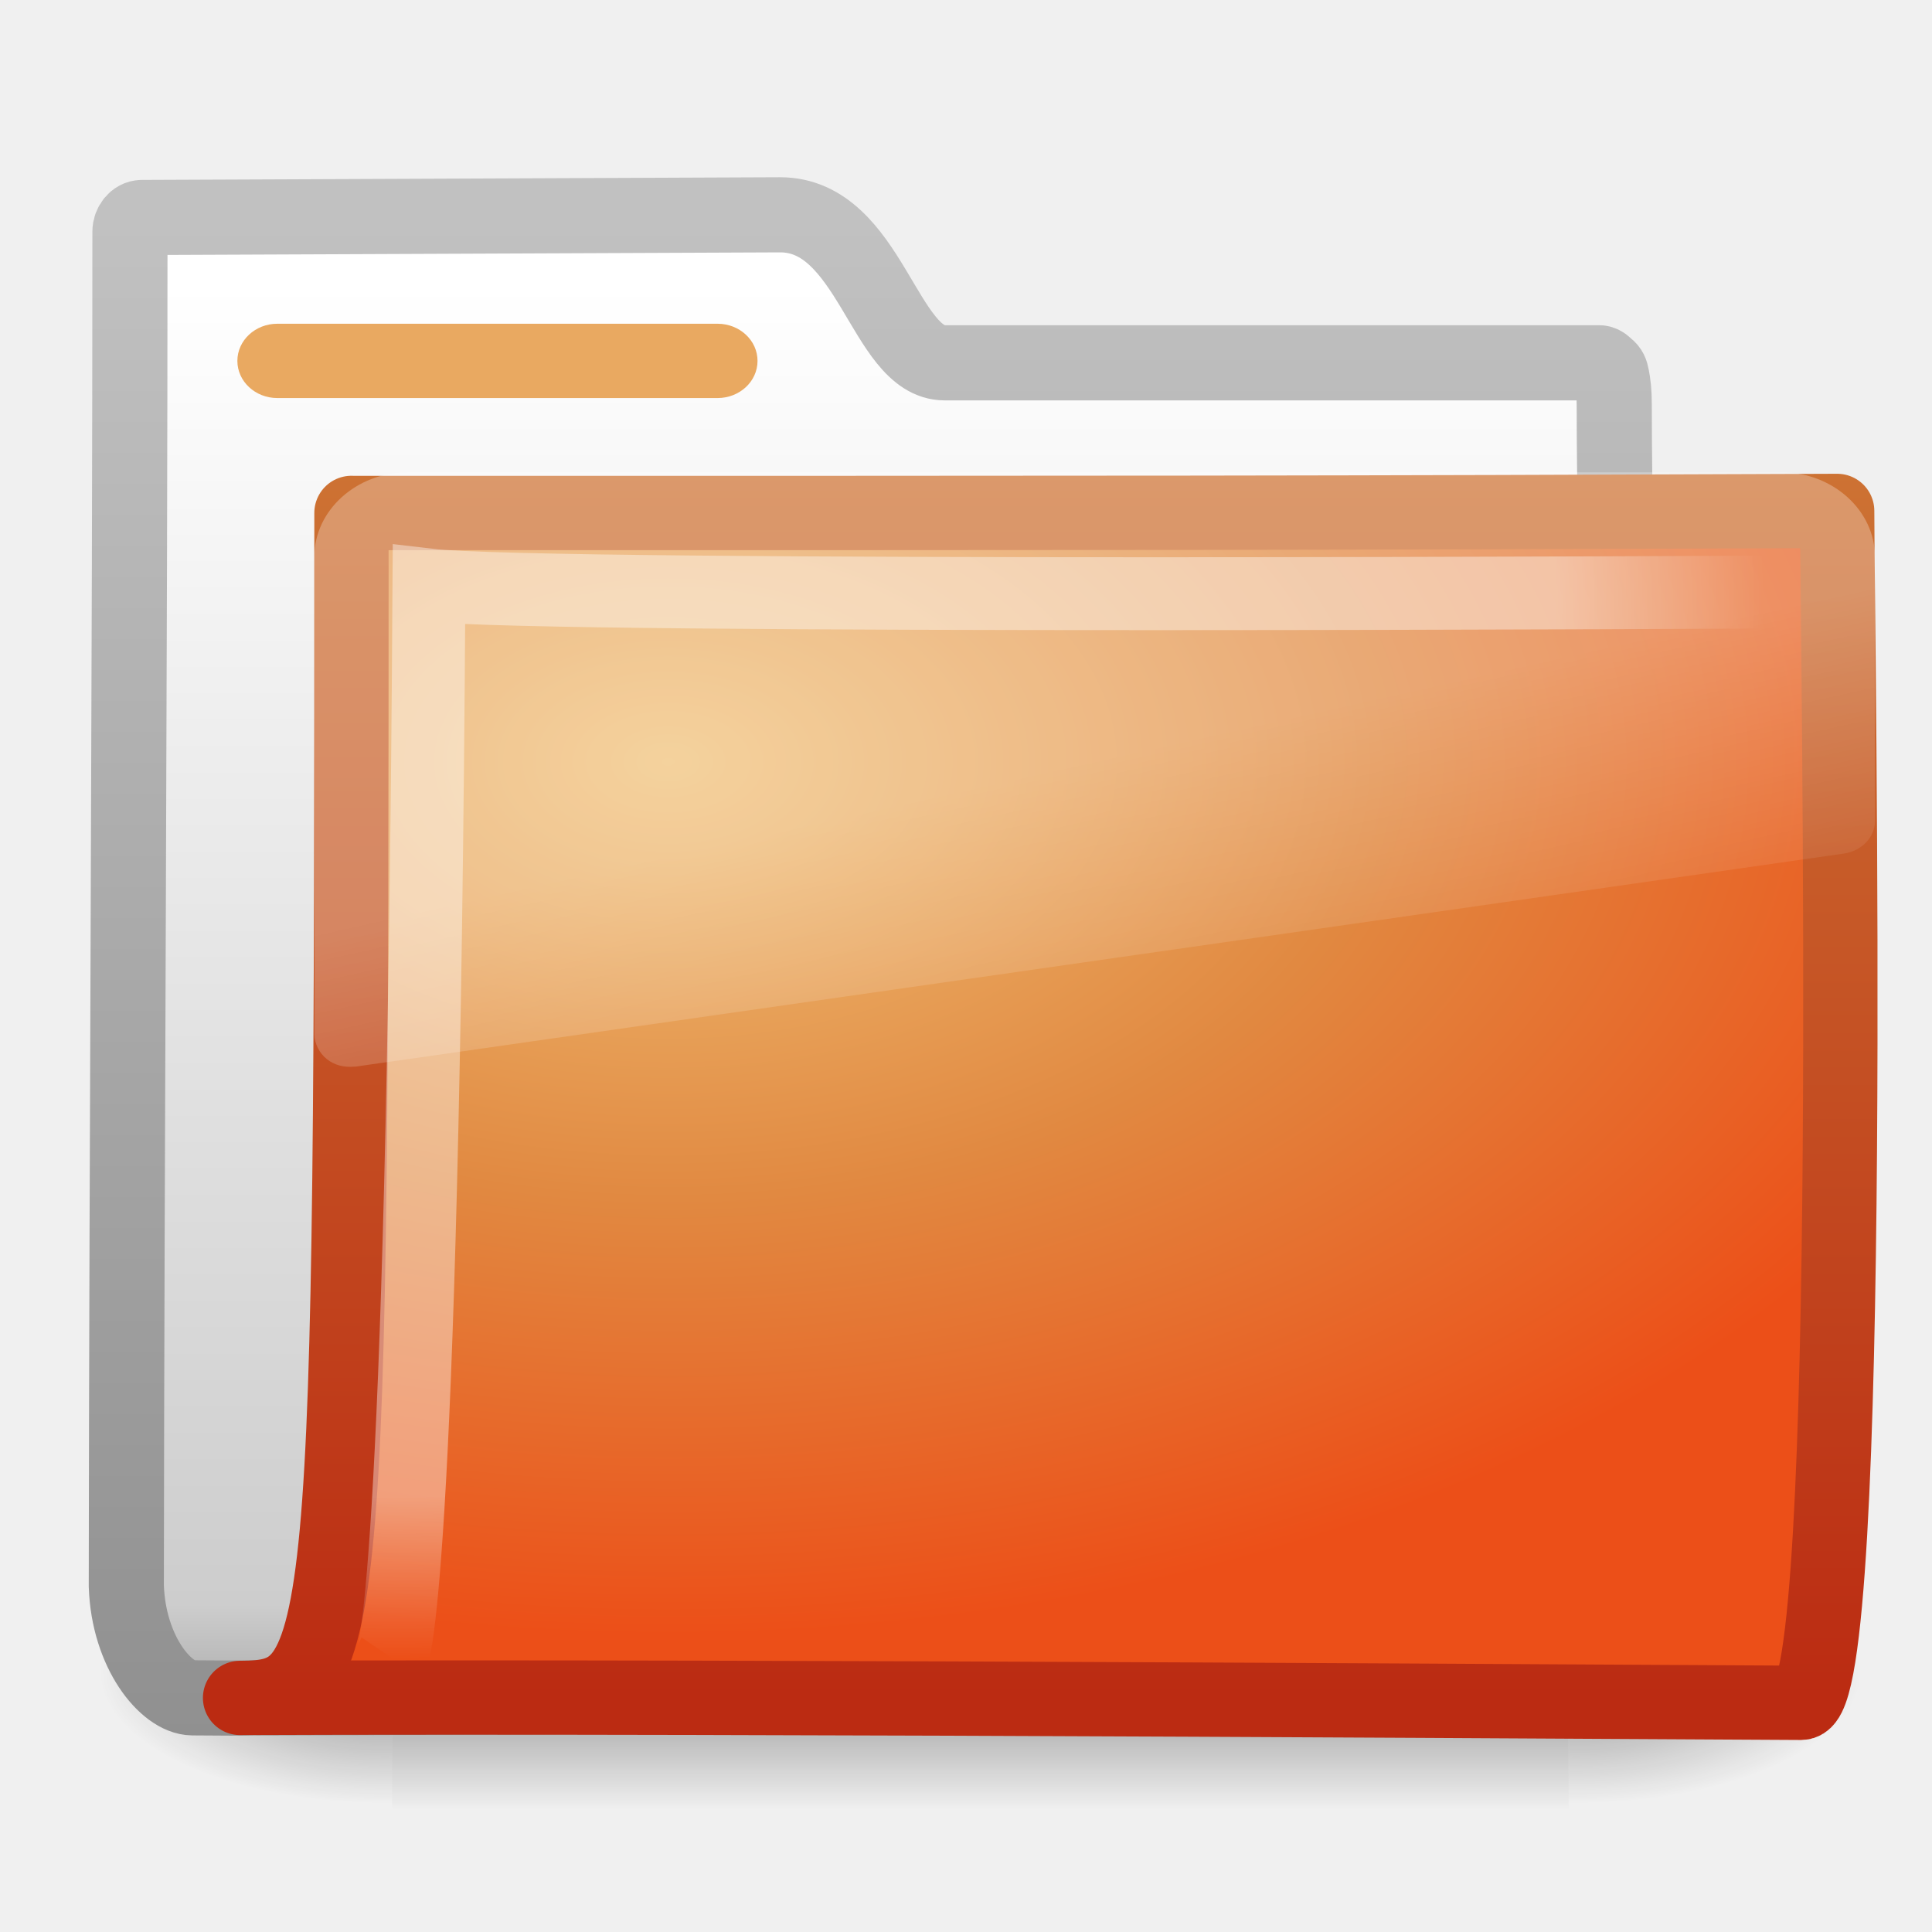
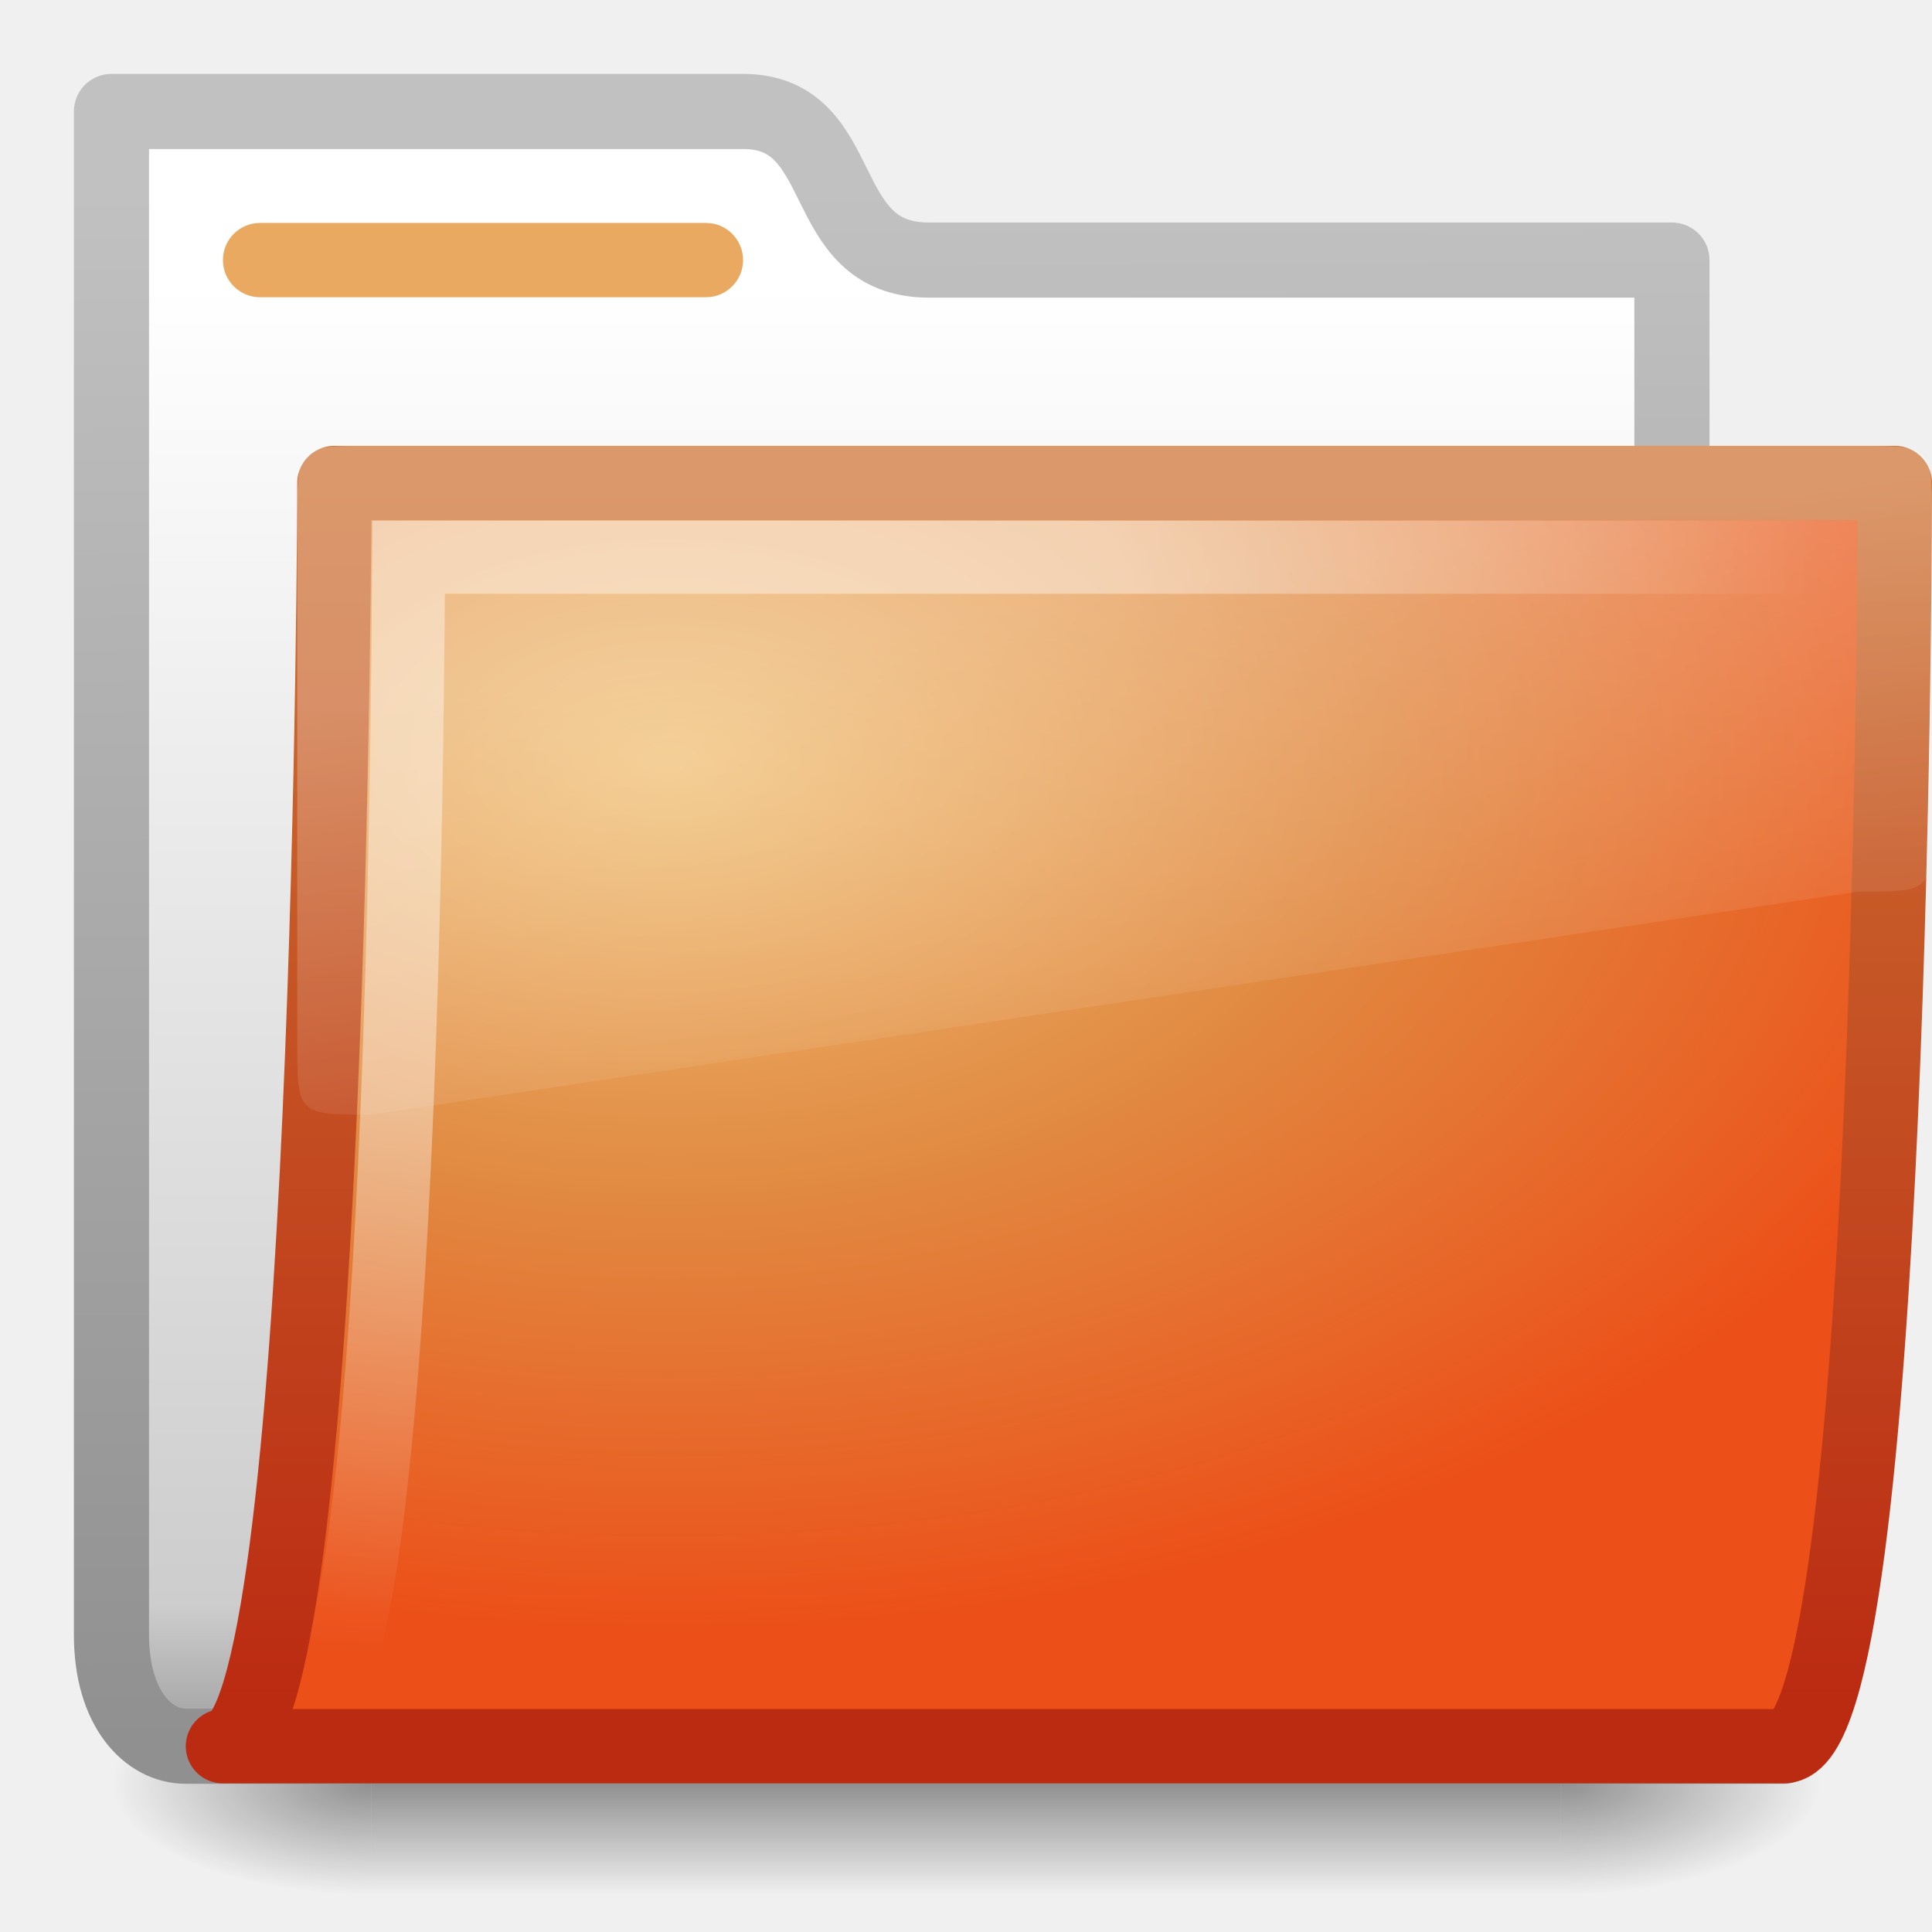
<svg xmlns="http://www.w3.org/2000/svg" xmlns:xlink="http://www.w3.org/1999/xlink" version="1.1" id="Layer_1" width="26" height="26" viewBox="0 0 26 26" style="overflow:visible" xml:space="preserve">
  <defs id="defs128">
+     <linearGradient id="linearGradient3939" y2="609.51" gradientUnits="userSpaceOnUse" x2="302.86" gradientTransform="matrix(2.7744,0,0,1.9697,-1892.2,-872.89)" y1="366.65" x1="302.86">
+       <stop id="stop3941" style="stop-opacity:0" offset="0" />
+       <stop id="stop3943" offset="0.5" />
+       <stop id="stop3945" style="stop-opacity:0" offset="1" />
+     </linearGradient>
+     <radialGradient id="radialGradient3929" gradientUnits="userSpaceOnUse" cy="5.593" cx="4.02" gradientTransform="matrix(-0.016802,1.3943,-1.7966,-0.021651,14.152,2.1566)" r="10.273">
+       <stop id="stop3931" style="stop-color:#fff" offset="0" />
+       <stop id="stop3933" style="stop-color:#fff" offset="0.489" />
+       <stop id="stop3935" style="stop-color:#fff;stop-opacity:0" offset="1" />
+     </radialGradient>
+     <linearGradient x1="24.139" y1="7.077" gradientTransform="matrix(.2818 0 0 .2801 12.197 11.015)" x2="24.139" gradientUnits="userSpaceOnUse" y2="47.273" id="linearGradient2992">
+       <stop offset="0" style="stop-color:#fff" id="stop4224" />
+       <stop offset="1" style="stop-color:#fff;stop-opacity:0" id="stop4226" />
+     </linearGradient>
+     <linearGradient x1="24.104" y1="15.169" gradientTransform="matrix(.46913 0 0 .4663 7.7005 6.8085)" x2="24.104" gradientUnits="userSpaceOnUse" y2="32.485" id="linearGradient2995">
+       <stop offset="0" style="stop-color:#d7e866" id="stop2266" />
+       <stop offset="1" style="stop-color:#8cab2a" id="stop2268" />
+     </linearGradient>
    <linearGradient x1="302.86" y1="366.65" gradientTransform="matrix(2.7744,0,0,1.9697,-1892.2,-872.89)" x2="302.86" gradientUnits="userSpaceOnUse" y2="609.51" id="linearGradient2528">
      <stop offset="0" style="stop-opacity:0" id="stop5050" />
      <stop offset=".5" id="stop5056" />
      <stop offset="1" style="stop-opacity:0" id="stop5052" />
    </linearGradient>
    <radialGradient r="117.14" gradientTransform="matrix(2.7744,0,0,1.9697,-1891.6,-872.89)" cx="605.71" cy="486.65" gradientUnits="userSpaceOnUse" xlink:href="#linearGradient5060" id="radialGradient2530" />
    <linearGradient id="linearGradient5060">
      <stop offset="0" id="stop5062" />
      <stop offset="1" style="stop-opacity:0" id="stop5064" />
    </linearGradient>
    <radialGradient r="117.14" gradientTransform="matrix(-2.7744,0,0,1.9697,112.76,-872.89)" cx="605.71" cy="486.65" gradientUnits="userSpaceOnUse" xlink:href="#linearGradient5060" id="radialGradient2532" />
    <linearGradient x1="-28.531" y1="17.956" gradientTransform="translate(34.378,-14.501)" x2="-28.531" gradientUnits="userSpaceOnUse" y2="37.503" id="linearGradient2558">
      <stop offset="0" style="stop-color:#fff" id="stop11113" />
      <stop offset=".91" style="stop-color:#cdcdcd" id="stop11115" />
      <stop offset="1" style="stop-color:#a1a1a1" id="stop11117" />
    </linearGradient>
    <linearGradient x1="9.876" y1="2.602" x2="9.876" gradientUnits="userSpaceOnUse" y2="23.062" id="linearGradient2560">
      <stop offset="0" style="stop-color:#c1c1c1" id="stop5159" />
      <stop offset="1" style="stop-color:#909090" id="stop5161" />
    </linearGradient>
    <radialGradient r="11.268" gradientTransform="matrix(1.69,0,0,1.0436,-5.449,0.96175)" cx="7.819" cy="8.561" gradientUnits="userSpaceOnUse" id="radialGradient2553">
      <stop offset="0" style="stop-color:#f0c178" id="stop2612" />
      <stop offset=".5" style="stop-color:#e18941" id="stop2614" />
      <stop offset="1" style="stop-color:#ec4f18" id="stop2616" />
    </radialGradient>
    <linearGradient x1="9.705" y1="20.882" gradientTransform="matrix(0.99458,0,0,0.99458,-0.33927,1.7178)" x2="9.705" gradientUnits="userSpaceOnUse" y2="4.303" id="linearGradient2555">
      <stop offset="0" style="stop-color:#bb2b12" id="stop2605" />
      <stop offset="1" style="stop-color:#cd7233" id="stop2607" />
    </linearGradient>
    <radialGradient r="10.273" gradientTransform="matrix(-0.016802,1.3943,-1.7966,-0.021651,14.152,2.1566)" cx="4.02" cy="5.593" gradientUnits="userSpaceOnUse" id="radialGradient2550">
      <stop offset="0" style="stop-color:#fff" id="stop3754" />
      <stop offset=".848" style="stop-color:#fff" id="stop3760" />
      <stop offset="1" style="stop-color:#fff;stop-opacity:0" id="stop3756" />
    </radialGradient>
    <linearGradient x1="18.031" y1="16.408" gradientTransform="matrix(0.44503,0,0,0.40237,2.8192,3.8499)" x2="20.055" gradientUnits="userSpaceOnUse" y2="24.628" id="linearGradient2547">
      <stop offset="0" style="stop-color:#fff;stop-opacity:.275" id="stop2687" />
      <stop offset="1" style="stop-color:#fff;stop-opacity:.078" id="stop2689" />
    </linearGradient>
-     <linearGradient xlink:href="#XMLID_14_" id="linearGradient4000" gradientUnits="userSpaceOnUse" gradientTransform="matrix(0.2070876,0,0,0.2070876,0.7818341,0.3573049)" x1="53.916" y1="91.115" x2="55.82" y2="110.67" />
-     <linearGradient xlink:href="#XMLID_15_" id="linearGradient4002" gradientUnits="userSpaceOnUse" gradientTransform="matrix(0.2070876,0,0,0.2070876,0.7818341,0.3573049)" x1="56.851" y1="91.508" x2="58.826" y2="111.784" />
-     <linearGradient xlink:href="#XMLID_16_" id="linearGradient4004" gradientUnits="userSpaceOnUse" gradientTransform="matrix(0.2070876,0,0,0.2070876,0.7818341,0.3573049)" x1="57.941" y1="89.601" x2="60.232" y2="113.126" />
-     <linearGradient xlink:href="#XMLID_18_" id="linearGradient4006" gradientUnits="userSpaceOnUse" gradientTransform="matrix(0.2070876,0,0,0.2070876,0.7818341,0.3573049)" x1="35.979" y1="15.023" x2="68.929" y2="107.283" />
-     <linearGradient xlink:href="#XMLID_19_" id="linearGradient4008" gradientUnits="userSpaceOnUse" gradientTransform="matrix(0.2070876,0,0,0.2070876,0.7818341,0.3573049)" x1="49.922" y1="23.245" x2="58.37" y2="104.019" />
-     <radialGradient xlink:href="#XMLID_21_" id="radialGradient4010" gradientUnits="userSpaceOnUse" gradientTransform="matrix(0.2070876,0,0,0.2070876,0.7818341,0.3573049)" cx="79.615" cy="116.734" r="88.042" />
-     <radialGradient xlink:href="#XMLID_22_" id="radialGradient4012" gradientUnits="userSpaceOnUse" gradientTransform="matrix(0.2070876,0,0,0.2070876,0.7818341,0.3573049)" cx="126.5" cy="130.198" r="82.374" />
-     <linearGradient xlink:href="#XMLID_23_" id="linearGradient4014" gradientUnits="userSpaceOnUse" gradientTransform="matrix(0.2070876,0,0,0.2070876,0.7818341,0.3573049)" x1="132.506" y1="35.301" x2="40.76" y2="115.453" />
-     <radialGradient xlink:href="#XMLID_24_" id="radialGradient4016" gradientUnits="userSpaceOnUse" gradientTransform="matrix(0.2070876,0,0,0.2070876,0.7818341,0.3573049)" cx="87.547" cy="108.134" r="112.454" />
-     <linearGradient xlink:href="#XMLID_25_" id="linearGradient4018" gradientUnits="userSpaceOnUse" gradientTransform="matrix(0.2070876,0,0,0.2070876,0.7818341,0.3573049)" x1="59.637" y1="28.64" x2="65.511" y2="120.586" />
-     <linearGradient xlink:href="#XMLID_26_" id="linearGradient4020" gradientUnits="userSpaceOnUse" gradientTransform="matrix(0.2070876,0,0,0.2070876,0.7818341,0.3573049)" x1="103.954" y1="11.405" x2="108.03" y2="106.01" />
+     <linearGradient xlink:href="#linearGradient2560" id="linearGradient3890" gradientUnits="userSpaceOnUse" x1="9.769" y1="2.143" x2="9.876" y2="23.062" />
+     <linearGradient xlink:href="#linearGradient2528" id="linearGradient3892" gradientUnits="userSpaceOnUse" gradientTransform="matrix(2.7744,0,0,1.9697,-1892.2,-872.89)" x1="302.86" y1="366.65" x2="302.86" y2="609.51" />
+     <radialGradient xlink:href="#linearGradient5060" id="radialGradient3894" gradientUnits="userSpaceOnUse" gradientTransform="matrix(2.7744,0,0,1.9697,-1891.6,-872.89)" cx="605.71" cy="486.65" r="117.14" />
+     <radialGradient xlink:href="#linearGradient5060" id="radialGradient3896" gradientUnits="userSpaceOnUse" gradientTransform="matrix(-2.527713,1.3003003e-6,3.6201574e-7,1.667594,-37.99173,-695.8736)" cx="611.105" cy="585.944" r="117.14" fx="611.105" fy="585.944" />
+     <radialGradient xlink:href="#radialGradient2550" id="radialGradient3898" gradientUnits="userSpaceOnUse" gradientTransform="matrix(-0.016802,1.3943,-1.7966,-0.021651,14.152,2.1566)" cx="4.02" cy="5.593" r="10.273" />
+     <linearGradient xlink:href="#linearGradient2558" id="linearGradient3902" gradientUnits="userSpaceOnUse" gradientTransform="translate(34.378,-14.501)" x1="-28.531" y1="17.956" x2="-28.531" y2="37.503" />
+     <radialGradient xlink:href="#radialGradient2553" id="radialGradient3909" gradientUnits="userSpaceOnUse" gradientTransform="matrix(1.69,0,0,1.0436,-4.218202,1.318563)" cx="7.819" cy="8.561" r="11.268" />
+     <linearGradient xlink:href="#linearGradient2555" id="linearGradient3911" gradientUnits="userSpaceOnUse" gradientTransform="matrix(0.99458,0,0,0.99458,0.8915281,2.074613)" x1="9.705" y1="20.882" x2="9.705" y2="4.303" />
+     <linearGradient xlink:href="#linearGradient2558" id="linearGradient3914" gradientUnits="userSpaceOnUse" gradientTransform="translate(35.6088,-14.14419)" x1="-28.531" y1="17.956" x2="-28.531" y2="37.503" />
+     <linearGradient xlink:href="#linearGradient2560" id="linearGradient3916" gradientUnits="userSpaceOnUse" x1="9.769" y1="2.143" x2="9.876" y2="23.062" gradientTransform="translate(1.230798,0.3568135)" />
+     <linearGradient xlink:href="#linearGradient2547" id="linearGradient3919" gradientUnits="userSpaceOnUse" gradientTransform="matrix(0.44503,0,0,0.40237,4.049998,4.206714)" x1="16.74" y1="10.67" x2="18.987" y2="24.339" />
+     <radialGradient xlink:href="#radialGradient3929" id="radialGradient3922" gradientUnits="userSpaceOnUse" gradientTransform="matrix(8.256809e-7,1.394401,-1.800837,-2.5904775e-8,15.33729,2.400747)" cx="4.016" cy="5.185" r="10.273" fx="4.016" fy="5.185" />
+     <linearGradient xlink:href="#linearGradient3939" id="linearGradient3937" gradientUnits="userSpaceOnUse" gradientTransform="matrix(2.7744,0,0,1.9697,-1892.2,-872.89)" x1="370.747" y1="486.77" x2="370.747" y2="685.117" />
+     <radialGradient xlink:href="#linearGradient5060" id="radialGradient3947" gradientUnits="userSpaceOnUse" gradientTransform="matrix(2.527714,-6.1925173e-7,1.7240543e-7,1.667594,-1743.779,-695.8724)" cx="599.226" cy="585.944" r="117.14" fx="599.226" fy="585.944" />
  </defs>
  <linearGradient id="XMLID_14_" gradientUnits="userSpaceOnUse" x1="53.916" y1="91.115" x2="55.82" y2="110.67" gradientTransform="matrix(0.2070876,0,0,0.2070876,0.7818341,0.3573049)">
    <stop offset="0" style="stop-color:#999999" id="stop4" />
    <stop offset="1" style="stop-color:#4D4D4D" id="stop6" />
  </linearGradient>
  <linearGradient id="XMLID_15_" gradientUnits="userSpaceOnUse" x1="56.851" y1="91.508" x2="58.826" y2="111.784" gradientTransform="matrix(0.2070876,0,0,0.2070876,0.7818341,0.3573049)">
    <stop offset="0" style="stop-color:#999999" id="stop11" />
    <stop offset="1" style="stop-color:#4D4D4D" id="stop13" />
  </linearGradient>
  <linearGradient id="XMLID_16_" gradientUnits="userSpaceOnUse" x1="57.941" y1="89.601" x2="60.232" y2="113.126" gradientTransform="matrix(0.2070876,0,0,0.2070876,0.7818341,0.3573049)">
    <stop offset="0" style="stop-color:#999999" id="stop18" />
    <stop offset="1" style="stop-color:#4D4D4D" id="stop20" />
  </linearGradient>
  <linearGradient id="XMLID_17_" gradientUnits="userSpaceOnUse" x1="47.312" y1="10.758" x2="58.863" y2="110.298" gradientTransform="matrix(0.2070876,0,0,0.2070876,0.7818341,0.3573049)">
    <stop offset="0" style="stop-color:#999999" id="stop25" />
    <stop offset="1" style="stop-color:#4D4D4D" id="stop27" />
  </linearGradient>
  <linearGradient id="XMLID_18_" gradientUnits="userSpaceOnUse" x1="35.979" y1="15.023" x2="68.929" y2="107.283" gradientTransform="matrix(0.2070876,0,0,0.2070876,0.7818341,0.3573049)">
    <stop offset="0" style="stop-color:#FFFFFF" id="stop32" />
    <stop offset="0.219" style="stop-color:#F4F4F4" id="stop34" />
    <stop offset="0.601" style="stop-color:#D8D8D8" id="stop36" />
    <stop offset="1" style="stop-color:#B3B3B3" id="stop38" />
  </linearGradient>
  <linearGradient id="XMLID_19_" gradientUnits="userSpaceOnUse" x1="49.922" y1="23.245" x2="58.37" y2="104.019" gradientTransform="matrix(0.2070876,0,0,0.2070876,0.7818341,0.3573049)">
    <stop offset="0" style="stop-color:#D9D9D9" id="stop45" />
    <stop offset="0.375" style="stop-color:#CECECE" id="stop47" />
    <stop offset="1" style="stop-color:#B3B3B3" id="stop49" />
  </linearGradient>
  <linearGradient id="XMLID_20_" gradientUnits="userSpaceOnUse" x1="54.991" y1="39.262" x2="63.21" y2="110.089" gradientTransform="matrix(0.2070876,0,0,0.2070876,0.7818341,0.3573049)">
    <stop offset="0" style="stop-color:#999999" id="stop54" />
    <stop offset="1" style="stop-color:#4D4D4D" id="stop56" />
  </linearGradient>
  <radialGradient id="XMLID_21_" cx="79.615" cy="116.734" r="88.042" gradientUnits="userSpaceOnUse" gradientTransform="matrix(0.2070876,0,0,0.2070876,0.7818341,0.3573049)">
    <stop offset="0" style="stop-color:#FFDD70" id="stop61" />
    <stop offset="0.422" style="stop-color:#FFAB43" id="stop63" />
    <stop offset="0.802" style="stop-color:#FF841F" id="stop65" />
    <stop offset="1" style="stop-color:#FF7512" id="stop67" />
  </radialGradient>
  <radialGradient id="XMLID_22_" cx="126.5" cy="130.198" r="82.374" gradientUnits="userSpaceOnUse" gradientTransform="matrix(0.2070876,0,0,0.2070876,0.7818341,0.3573049)">
    <stop offset="0" style="stop-color:#F2D26A" id="stop72" />
    <stop offset="0.262" style="stop-color:#F6B650" id="stop74" />
    <stop offset="0.754" style="stop-color:#FC8723" id="stop76" />
    <stop offset="1" style="stop-color:#FF7512" id="stop78" />
  </radialGradient>
  <linearGradient id="XMLID_23_" gradientUnits="userSpaceOnUse" x1="132.506" y1="35.301" x2="40.76" y2="115.453" gradientTransform="matrix(0.2070876,0,0,0.2070876,0.7818341,0.3573049)">
    <stop offset="0" style="stop-color:#FFDD70" id="stop83" />
    <stop offset="0.383" style="stop-color:#FFB047" id="stop85" />
    <stop offset="0.791" style="stop-color:#FF8521" id="stop87" />
    <stop offset="1" style="stop-color:#FF7512" id="stop89" />
  </linearGradient>
  <radialGradient id="XMLID_24_" cx="87.547" cy="108.134" r="112.454" gradientUnits="userSpaceOnUse" gradientTransform="matrix(0.2070876,0,0,0.2070876,0.7818341,0.3573049)">
    <stop offset="0" style="stop-color:#FFF3CC" id="stop94" />
    <stop offset="0.191" style="stop-color:#FFDBAA" id="stop96" />
    <stop offset="0.574" style="stop-color:#FFB06C" id="stop98" />
    <stop offset="0.854" style="stop-color:#FF9445" id="stop100" />
    <stop offset="1" style="stop-color:#FF8A36" id="stop102" />
  </radialGradient>
  <linearGradient id="XMLID_25_" gradientUnits="userSpaceOnUse" x1="59.637" y1="28.64" x2="65.511" y2="120.586" gradientTransform="matrix(0.2070876,0,0,0.2070876,0.7818341,0.3573049)">
    <stop offset="0" style="stop-color:#EBDBA6" id="stop107" />
    <stop offset="1" style="stop-color:#FF7512" id="stop109" />
  </linearGradient>
  <linearGradient id="XMLID_26_" gradientUnits="userSpaceOnUse" x1="103.954" y1="11.405" x2="108.03" y2="106.01" gradientTransform="matrix(0.2070876,0,0,0.2070876,0.7818341,0.3573049)">
    <stop offset="0" style="stop-color:#999999" id="stop114" />
    <stop offset="1" style="stop-color:#4D4D4D" id="stop116" />
  </linearGradient>
-   <g id="g3981" transform="translate(-36.23394,15.56105)">
-     <path id="path8" d="m 0.782,20.438 c 0,0.993 0.936,1.456 1.346,1.456 H 22.493 c 0.812,-0.049 0.861,-0.695 0.861,-1.471 v 0.023 c 0,-0.789 -22.573,-0.007 -22.573,-0.007 z" style="opacity:0.2;fill:url(#linearGradient4000)" />
-     <path id="path15" d="m 0.782,20.645 c 0,0.851 0.676,1.456 1.346,1.456 H 23.158 c 0.812,-0.049 1.473,-0.156 1.473,-0.932 l -0.035,-0.517 c 0,-0.768 -23.815,-0.444 -23.815,-0.007 z" style="opacity:0.2;fill:url(#linearGradient4002)" />
-     <path id="path22" d="M 23.572,20.615 0.782,20.231 v 0.621 c 0,1.168 0.936,1.456 1.346,1.456 H 23.493 c 0.358,-0.022 0.735,-0.055 1.046,-0.151 0.394,-0.122 0.68,-0.347 0.68,-0.781 0,0 -0.372,-0.761 -1.646,-0.761 z" style="opacity:0.2;fill:url(#linearGradient4004)" />
-     <path id="path29" d="m 2.22,3.691 c -0.793,0 -1.438,0.644 -1.438,1.435 V 20.252 c 0,0.791 0.645,1.435 1.438,1.435 H 21.502 c 0.793,0 1.438,-0.644 1.438,-1.435 V 7.004 c 0,-0.791 -0.645,-1.435 -1.438,-1.435 h -7.73 c -0.578,0 -1.311,-0.309 -1.823,-0.769 0,0 -0.214,-0.192 -0.214,-0.192 C 11.298,4.215 10.623,3.691 9.821,3.691 H 2.22 z" style="fill:#4d4d4d" />
-     <path id="path40" d="m 22.733,20.252 c 0,0.676 -0.554,1.228 -1.231,1.228 H 2.22 c -0.677,0 -1.231,-0.553 -1.231,-1.228 V 5.127 c 0,-0.676 0.554,-1.228 1.231,-1.228 h 7.6 c 0.677,0 1.273,0.411 1.776,0.863 l 0.214,0.192 c 0.503,0.452 1.284,0.822 1.961,0.822 h 7.73 c 0.677,0 1.231,0.553 1.231,1.228 V 20.252 z" style="fill:url(#linearGradient4006)" />
-     <path id="path42" d="m 21.502,5.776 h -7.73 c -0.677,0 -1.458,-0.37 -1.961,-0.822 L 11.597,4.762 C 11.094,4.31 10.498,3.899 9.821,3.899 H 2.22 C 1.543,3.899 0.989,4.451 0.989,5.127 v 0.207 c 0,-0.676 0.554,-1.228 1.231,-1.228 h 7.6 c 0.677,0 1.273,0.411 1.776,0.863 l 0.214,0.192 c 0.503,0.452 1.284,0.822 1.961,0.822 h 7.73 c 0.677,0 1.231,0.553 1.231,1.228 V 7.004 c 0,-0.676 -0.554,-1.228 -1.231,-1.228 z" style="fill:#ffffff" />
-     <path id="path51" d="m 1.474,21.028 c 0,0 0.204,0.035 0.334,-0.059 0.138,-0.099 0.216,-0.38 0.216,-0.753 v -8.649 c 0,-0.789 0.645,-1.43 1.439,-1.43 h 7.726 c 0.62,0 1.363,-0.416 1.824,-0.828 l 0.214,-0.191 c 0.655,-0.586 1.281,-0.871 1.915,-0.871 h 7.591 V 8.123 h -7.799 c -0.633,0 -1.26,0.285 -1.915,0.871 l -0.214,0.191 c -0.461,0.412 -1.203,0.828 -1.824,0.828 H 3.256 c -0.793,0 -1.439,0.642 -1.439,1.43 v 8.649 c 0.013,0.418 -0.103,0.803 -0.242,0.901 -0.027,0.019 -0.101,0.035 -0.101,0.035 z" style="fill:url(#linearGradient4008)" />
-     <path id="path58" d="m 15.142,8.247 c -0.633,0 -1.26,0.285 -1.915,0.871 l -0.214,0.191 c -0.461,0.412 -1.203,0.828 -1.824,0.828 H 3.463 c -0.793,0 -1.439,0.642 -1.439,1.43 v 8.649 c 0,0.382 -0.077,0.655 -0.21,0.749 -0.078,0.055 -0.216,0.094 -0.376,0.055 -0.158,-0.039 -0.221,-0.116 -0.324,-0.212 -0.05,0.087 0.069,0.436 0.146,0.5 0.045,0.038 0.427,0.356 0.9,0.356 l 21.205,0.023 c 0.812,-0.049 1.439,-0.695 1.439,-1.471 V 9.677 c 0,-0.788 -0.645,-1.43 -1.439,-1.43 h -8.224 z" style="opacity:0.75;fill:#4d4d4d" />
-     <path id="path69" d="m 2.231,20.216 c 0,0.708 -0.314,1.209 -0.838,0.944 0,0 0.385,0.32 0.735,0.32 0.35,0 21.237,0 21.237,0 0.677,-0.041 1.232,-0.592 1.232,-1.264 V 9.677 c 0,-0.673 -0.554,-1.223 -1.232,-1.223 h -8.224 c -0.677,0 -1.274,0.368 -1.777,0.818 L 13.151,9.464 C 12.648,9.914 11.867,10.345 11.189,10.345 H 3.463 c -0.677,0 -1.232,0.55 -1.232,1.223 v 8.649 z" style="fill:url(#radialGradient4010)" />
-     <path id="path80" d="M 23.365,8.454 H 22.733 V 21.48 c 0.534,0 0.632,0 0.632,0 0.677,-0.041 1.232,-0.592 1.232,-1.264 V 9.677 c 0,-0.673 -0.554,-1.223 -1.232,-1.223 z" style="fill:url(#radialGradient4012)" />
-     <path id="path91" d="m 23.365,21.066 c 0,0 -20.905,-0.108 -21.237,0 -0.067,0.022 -0.126,0.039 -0.179,0.054 -0.129,0.099 -0.36,0.176 -0.546,0.039 0.1,0.079 0.432,0.321 0.726,0.321 0.35,0 21.237,0 21.237,0 0.677,-0.041 1.232,-0.592 1.232,-1.264 V 20.009 c 0,0.672 -0.554,1.016 -1.232,1.057 z" style="fill:url(#linearGradient4014)" />
-     <path id="path104" d="m 12.925,14.831 c 5.822,-0.702 11.672,-0.858 11.672,-0.858 V 9.677 c 0,-0.673 -0.554,-1.223 -1.232,-1.223 h -8.224 c -0.677,0 -1.274,0.368 -1.777,0.818 L 13.151,9.464 C 12.648,9.914 11.867,10.345 11.189,10.345 H 3.463 c -0.677,0 -1.232,0.55 -1.232,1.223 v 6.341 c 0,0 4.871,-2.375 10.693,-3.077 z" style="fill:url(#radialGradient4016)" />
-     <path id="path111" d="m 23.365,8.454 h -8.224 c -0.677,0 -1.274,0.368 -1.777,0.818 L 13.151,9.464 C 12.648,9.914 11.867,10.345 11.189,10.345 H 3.463 c -0.677,0 -1.232,0.55 -1.232,1.223 v 0.207 c 0,-0.673 0.554,-1.223 1.232,-1.223 h 7.726 c 0.677,0 1.459,-0.431 1.962,-0.88 l 0.214,-0.191 c 0.503,-0.45 1.099,-0.818 1.777,-0.818 h 8.224 c 0.677,0 1.232,0.55 1.232,1.223 V 9.677 c 0,-0.673 -0.554,-1.223 -1.232,-1.223 z" style="fill:url(#linearGradient4018)" />
-     <rect id="rect118" height="13.047" width="0.207" style="opacity:0.15;fill:url(#linearGradient4020)" y="8.434" x="22.733" />
-     <path id="path120" d="m 9.48,5.327 c 0,0.228 -0.186,0.414 -0.414,0.414 H 2.646 c -0.228,0 -0.414,-0.186 -0.414,-0.414 V 4.913 c 0,-0.228 0.186,-0.414 0.414,-0.414 h 6.42 c 0.228,0 0.414,0.186 0.414,0.414 v 0.414 z" style="fill:#f3af61" />
-     <path id="path122" d="m 2.542,9.055 c -0.171,0 -0.311,0.139 -0.311,0.311 0,0.171 0.139,0.311 0.311,0.311 0.171,0 0.311,-0.139 0.311,-0.311 0,-0.171 -0.139,-0.311 -0.311,-0.311 z m 1.864,0 c -0.171,0 -0.311,0.139 -0.311,0.311 0,0.171 0.139,0.311 0.311,0.311 0.171,0 0.311,-0.139 0.311,-0.311 0,-0.171 -0.139,-0.311 -0.311,-0.311 z m 1.864,0 c -0.171,0 -0.311,0.139 -0.311,0.311 0,0.171 0.139,0.311 0.311,0.311 0.171,0 0.311,-0.139 0.311,-0.311 0,-0.171 -0.139,-0.311 -0.311,-0.311 z m 1.864,0 c -0.171,0 -0.311,0.139 -0.311,0.311 0,0.171 0.139,0.311 0.311,0.311 0.171,0 0.311,-0.139 0.311,-0.311 0,-0.171 -0.139,-0.311 -0.311,-0.311 z m 1.864,0 c -0.171,0 -0.311,0.139 -0.311,0.311 0,0.171 0.139,0.311 0.311,0.311 0.171,0 0.311,-0.139 0.311,-0.311 0,-0.171 -0.139,-0.311 -0.311,-0.311 z m 1.864,0 c -0.171,0 -0.311,0.139 -0.311,0.311 0,0.171 0.139,0.311 0.311,0.311 0.171,0 0.311,-0.139 0.311,-0.311 0,-0.171 -0.139,-0.311 -0.311,-0.311 z" style="fill:#cccccc" />
-     <path id="path124" d="m 2.542,10.919 c -0.171,0 -0.311,0.139 -0.311,0.311 0,0.171 0.139,0.311 0.311,0.311 0.171,0 0.311,-0.139 0.311,-0.311 0,-0.171 -0.139,-0.311 -0.311,-0.311 z m 1.864,0 c -0.171,0 -0.311,0.139 -0.311,0.311 0,0.171 0.139,0.311 0.311,0.311 0.171,0 0.311,-0.139 0.311,-0.311 0,-0.171 -0.139,-0.311 -0.311,-0.311 z m 1.864,0 c -0.171,0 -0.311,0.139 -0.311,0.311 0,0.171 0.139,0.311 0.311,0.311 0.171,0 0.311,-0.139 0.311,-0.311 0,-0.171 -0.139,-0.311 -0.311,-0.311 z m 1.864,0 c -0.171,0 -0.311,0.139 -0.311,0.311 0,0.171 0.139,0.311 0.311,0.311 0.171,0 0.311,-0.139 0.311,-0.311 0,-0.171 -0.139,-0.311 -0.311,-0.311 z m 1.864,0 c -0.171,0 -0.311,0.139 -0.311,0.311 0,0.171 0.139,0.311 0.311,0.311 0.171,0 0.311,-0.139 0.311,-0.311 0,-0.171 -0.139,-0.311 -0.311,-0.311 z m 1.864,0 c -0.171,0 -0.311,0.139 -0.311,0.311 0,0.171 0.139,0.311 0.311,0.311 0.171,0 0.311,-0.139 0.311,-0.311 0,-0.171 -0.139,-0.311 -0.311,-0.311 z m 1.864,0 c -0.171,0 -0.311,0.139 -0.311,0.311 0,0.171 0.139,0.311 0.311,0.311 0.171,0 0.311,-0.139 0.311,-0.311 0,-0.171 -0.139,-0.311 -0.311,-0.311 z m 1.864,0 c -0.171,0 -0.311,0.139 -0.311,0.311 0,0.171 0.139,0.311 0.311,0.311 0.171,0 0.311,-0.139 0.311,-0.311 0,-0.171 -0.139,-0.311 -0.311,-0.311 z m 1.864,0 c -0.171,0 -0.311,0.139 -0.311,0.311 0,0.171 0.139,0.311 0.311,0.311 0.171,0 0.311,-0.139 0.311,-0.311 0,-0.171 -0.139,-0.311 -0.311,-0.311 z m 1.864,0 c -0.171,0 -0.311,0.139 -0.311,0.311 0,0.171 0.139,0.311 0.311,0.311 0.171,0 0.311,-0.139 0.311,-0.311 0,-0.171 -0.139,-0.311 -0.311,-0.311 z m 1.864,0 c -0.171,0 -0.311,0.139 -0.311,0.311 0,0.171 0.139,0.311 0.311,0.311 0.171,0 0.311,-0.139 0.311,-0.311 0,-0.171 -0.139,-0.311 -0.311,-0.311 z M 13.725,9.055 c -0.171,0 -0.311,0.139 -0.311,0.311 0,0.171 0.139,0.311 0.311,0.311 0.171,0 0.311,-0.139 0.311,-0.311 0,-0.171 -0.139,-0.311 -0.311,-0.311 z m 1.864,0 c -0.171,0 -0.311,0.139 -0.311,0.311 0,0.171 0.139,0.311 0.311,0.311 0.171,0 0.311,-0.139 0.311,-0.311 0,-0.171 -0.139,-0.311 -0.311,-0.311 z m 1.864,0 c -0.171,0 -0.311,0.139 -0.311,0.311 0,0.171 0.139,0.311 0.311,0.311 0.171,0 0.311,-0.139 0.311,-0.311 0,-0.171 -0.139,-0.311 -0.311,-0.311 z m 1.864,0 c -0.171,0 -0.311,0.139 -0.311,0.311 0,0.171 0.139,0.311 0.311,0.311 0.171,0 0.311,-0.139 0.311,-0.311 0,-0.171 -0.139,-0.311 -0.311,-0.311 z m 1.864,0.621 c 0.171,0 0.311,-0.139 0.311,-0.311 0,-0.171 -0.139,-0.311 -0.311,-0.311 -0.171,0 -0.311,0.139 -0.311,0.311 0,0.171 0.139,0.311 0.311,0.311 z M 2.542,12.783 c -0.171,0 -0.311,0.139 -0.311,0.311 0,0.171 0.139,0.311 0.311,0.311 0.171,0 0.311,-0.139 0.311,-0.311 0,-0.171 -0.139,-0.311 -0.311,-0.311 z m 1.864,0 c -0.171,0 -0.311,0.139 -0.311,0.311 0,0.171 0.139,0.311 0.311,0.311 0.171,0 0.311,-0.139 0.311,-0.311 0,-0.171 -0.139,-0.311 -0.311,-0.311 z m 1.864,0 c -0.171,0 -0.311,0.139 -0.311,0.311 0,0.171 0.139,0.311 0.311,0.311 0.171,0 0.311,-0.139 0.311,-0.311 0,-0.171 -0.139,-0.311 -0.311,-0.311 z m 1.864,0 c -0.171,0 -0.311,0.139 -0.311,0.311 0,0.171 0.139,0.311 0.311,0.311 0.171,0 0.311,-0.139 0.311,-0.311 0,-0.171 -0.139,-0.311 -0.311,-0.311 z m 1.864,0 c -0.171,0 -0.311,0.139 -0.311,0.311 0,0.171 0.139,0.311 0.311,0.311 0.171,0 0.311,-0.139 0.311,-0.311 0,-0.171 -0.139,-0.311 -0.311,-0.311 z m 1.864,0 c -0.171,0 -0.311,0.139 -0.311,0.311 0,0.171 0.139,0.311 0.311,0.311 0.171,0 0.311,-0.139 0.311,-0.311 0,-0.171 -0.139,-0.311 -0.311,-0.311 z m 1.864,0 c -0.171,0 -0.311,0.139 -0.311,0.311 0,0.171 0.139,0.311 0.311,0.311 0.171,0 0.311,-0.139 0.311,-0.311 0,-0.171 -0.139,-0.311 -0.311,-0.311 z m 1.864,0 c -0.171,0 -0.311,0.139 -0.311,0.311 0,0.171 0.139,0.311 0.311,0.311 0.171,0 0.311,-0.139 0.311,-0.311 0,-0.171 -0.139,-0.311 -0.311,-0.311 z m 1.864,0 c -0.171,0 -0.311,0.139 -0.311,0.311 0,0.171 0.139,0.311 0.311,0.311 0.171,0 0.311,-0.139 0.311,-0.311 0,-0.171 -0.139,-0.311 -0.311,-0.311 z m 1.864,0 c -0.171,0 -0.311,0.139 -0.311,0.311 0,0.171 0.139,0.311 0.311,0.311 0.171,0 0.311,-0.139 0.311,-0.311 0,-0.171 -0.139,-0.311 -0.311,-0.311 z m 1.864,0 c -0.171,0 -0.311,0.139 -0.311,0.311 0,0.171 0.139,0.311 0.311,0.311 0.171,0 0.311,-0.139 0.311,-0.311 0,-0.171 -0.139,-0.311 -0.311,-0.311 z M 2.542,14.646 c -0.171,0 -0.311,0.139 -0.311,0.311 0,0.171 0.139,0.311 0.311,0.311 0.171,0 0.311,-0.139 0.311,-0.311 0,-0.171 -0.139,-0.311 -0.311,-0.311 z m 1.864,0 c -0.171,0 -0.311,0.139 -0.311,0.311 0,0.171 0.139,0.311 0.311,0.311 0.171,0 0.311,-0.139 0.311,-0.311 0,-0.171 -0.139,-0.311 -0.311,-0.311 z m 1.864,0 c -0.171,0 -0.311,0.139 -0.311,0.311 0,0.171 0.139,0.311 0.311,0.311 0.171,0 0.311,-0.139 0.311,-0.311 0,-0.171 -0.139,-0.311 -0.311,-0.311 z m 1.864,0 c -0.171,0 -0.311,0.139 -0.311,0.311 0,0.171 0.139,0.311 0.311,0.311 0.171,0 0.311,-0.139 0.311,-0.311 0,-0.171 -0.139,-0.311 -0.311,-0.311 z m 1.864,0 c -0.171,0 -0.311,0.139 -0.311,0.311 0,0.171 0.139,0.311 0.311,0.311 0.171,0 0.311,-0.139 0.311,-0.311 0,-0.171 -0.139,-0.311 -0.311,-0.311 z m 1.864,0 c -0.171,0 -0.311,0.139 -0.311,0.311 0,0.171 0.139,0.311 0.311,0.311 0.171,0 0.311,-0.139 0.311,-0.311 0,-0.171 -0.139,-0.311 -0.311,-0.311 z m 1.864,0 c -0.171,0 -0.311,0.139 -0.311,0.311 0,0.171 0.139,0.311 0.311,0.311 0.171,0 0.311,-0.139 0.311,-0.311 0,-0.171 -0.139,-0.311 -0.311,-0.311 z m 1.864,0 c -0.171,0 -0.311,0.139 -0.311,0.311 0,0.171 0.139,0.311 0.311,0.311 0.171,0 0.311,-0.139 0.311,-0.311 0,-0.171 -0.139,-0.311 -0.311,-0.311 z m 1.864,0 c -0.171,0 -0.311,0.139 -0.311,0.311 0,0.171 0.139,0.311 0.311,0.311 0.171,0 0.311,-0.139 0.311,-0.311 0,-0.171 -0.139,-0.311 -0.311,-0.311 z m 1.864,0 c -0.171,0 -0.311,0.139 -0.311,0.311 0,0.171 0.139,0.311 0.311,0.311 0.171,0 0.311,-0.139 0.311,-0.311 0,-0.171 -0.139,-0.311 -0.311,-0.311 z m 1.864,0 c -0.171,0 -0.311,0.139 -0.311,0.311 0,0.171 0.139,0.311 0.311,0.311 0.171,0 0.311,-0.139 0.311,-0.311 0,-0.171 -0.139,-0.311 -0.311,-0.311 z M 2.542,16.51 c -0.171,0 -0.311,0.139 -0.311,0.311 0,0.171 0.139,0.311 0.311,0.311 0.171,0 0.311,-0.139 0.311,-0.311 0,-0.171 -0.139,-0.311 -0.311,-0.311 z m 1.864,0 c -0.171,0 -0.311,0.139 -0.311,0.311 0,0.171 0.139,0.311 0.311,0.311 0.171,0 0.311,-0.139 0.311,-0.311 0,-0.171 -0.139,-0.311 -0.311,-0.311 z m 1.864,0 c -0.171,0 -0.311,0.139 -0.311,0.311 0,0.171 0.139,0.311 0.311,0.311 0.171,0 0.311,-0.139 0.311,-0.311 0,-0.171 -0.139,-0.311 -0.311,-0.311 z m 1.864,0 c -0.171,0 -0.311,0.139 -0.311,0.311 0,0.171 0.139,0.311 0.311,0.311 0.171,0 0.311,-0.139 0.311,-0.311 0,-0.171 -0.139,-0.311 -0.311,-0.311 z m 1.864,0 c -0.171,0 -0.311,0.139 -0.311,0.311 0,0.171 0.139,0.311 0.311,0.311 0.171,0 0.311,-0.139 0.311,-0.311 0,-0.171 -0.139,-0.311 -0.311,-0.311 z m 1.864,0 c -0.171,0 -0.311,0.139 -0.311,0.311 0,0.171 0.139,0.311 0.311,0.311 0.171,0 0.311,-0.139 0.311,-0.311 0,-0.171 -0.139,-0.311 -0.311,-0.311 z m 1.864,0 c -0.171,0 -0.311,0.139 -0.311,0.311 0,0.171 0.139,0.311 0.311,0.311 0.171,0 0.311,-0.139 0.311,-0.311 0,-0.171 -0.139,-0.311 -0.311,-0.311 z m 1.864,0 c -0.171,0 -0.311,0.139 -0.311,0.311 0,0.171 0.139,0.311 0.311,0.311 0.171,0 0.311,-0.139 0.311,-0.311 0,-0.171 -0.139,-0.311 -0.311,-0.311 z m 1.864,0 c -0.171,0 -0.311,0.139 -0.311,0.311 0,0.171 0.139,0.311 0.311,0.311 0.171,0 0.311,-0.139 0.311,-0.311 0,-0.171 -0.139,-0.311 -0.311,-0.311 z m 1.864,0 c -0.171,0 -0.311,0.139 -0.311,0.311 0,0.171 0.139,0.311 0.311,0.311 0.171,0 0.311,-0.139 0.311,-0.311 0,-0.171 -0.139,-0.311 -0.311,-0.311 z m 1.864,0 c -0.171,0 -0.311,0.139 -0.311,0.311 0,0.171 0.139,0.311 0.311,0.311 0.171,0 0.311,-0.139 0.311,-0.311 0,-0.171 -0.139,-0.311 -0.311,-0.311 z M 2.542,18.374 c -0.171,0 -0.311,0.139 -0.311,0.311 0,0.171 0.139,0.311 0.311,0.311 0.171,0 0.311,-0.139 0.311,-0.311 0,-0.171 -0.139,-0.311 -0.311,-0.311 z m 1.864,0 c -0.171,0 -0.311,0.139 -0.311,0.311 0,0.171 0.139,0.311 0.311,0.311 0.171,0 0.311,-0.139 0.311,-0.311 0,-0.171 -0.139,-0.311 -0.311,-0.311 z m 1.864,0 c -0.171,0 -0.311,0.139 -0.311,0.311 0,0.171 0.139,0.311 0.311,0.311 0.171,0 0.311,-0.139 0.311,-0.311 0,-0.171 -0.139,-0.311 -0.311,-0.311 z m 1.864,0 c -0.171,0 -0.311,0.139 -0.311,0.311 0,0.171 0.139,0.311 0.311,0.311 0.171,0 0.311,-0.139 0.311,-0.311 0,-0.171 -0.139,-0.311 -0.311,-0.311 z m 1.864,0 c -0.171,0 -0.311,0.139 -0.311,0.311 0,0.171 0.139,0.311 0.311,0.311 0.171,0 0.311,-0.139 0.311,-0.311 0,-0.171 -0.139,-0.311 -0.311,-0.311 z m 1.864,0 c -0.171,0 -0.311,0.139 -0.311,0.311 0,0.171 0.139,0.311 0.311,0.311 0.171,0 0.311,-0.139 0.311,-0.311 0,-0.171 -0.139,-0.311 -0.311,-0.311 z m 1.864,0 c -0.171,0 -0.311,0.139 -0.311,0.311 0,0.171 0.139,0.311 0.311,0.311 0.171,0 0.311,-0.139 0.311,-0.311 0,-0.171 -0.139,-0.311 -0.311,-0.311 z m 1.864,0 c -0.171,0 -0.311,0.139 -0.311,0.311 0,0.171 0.139,0.311 0.311,0.311 0.171,0 0.311,-0.139 0.311,-0.311 0,-0.171 -0.139,-0.311 -0.311,-0.311 z m 1.864,0 c -0.171,0 -0.311,0.139 -0.311,0.311 0,0.171 0.139,0.311 0.311,0.311 0.171,0 0.311,-0.139 0.311,-0.311 0,-0.171 -0.139,-0.311 -0.311,-0.311 z m 1.864,0 c -0.171,0 -0.311,0.139 -0.311,0.311 0,0.171 0.139,0.311 0.311,0.311 0.171,0 0.311,-0.139 0.311,-0.311 0,-0.171 -0.139,-0.311 -0.311,-0.311 z m 1.864,0 c -0.171,0 -0.311,0.139 -0.311,0.311 0,0.171 0.139,0.311 0.311,0.311 0.171,0 0.311,-0.139 0.311,-0.311 0,-0.171 -0.139,-0.311 -0.311,-0.311 z" style="opacity:0.07;fill:#802600" />
+   <g transform="matrix(0.54593,0,0,0.51685,0.2287981,-0.2213665)" style="stroke-width:1.883" id="g3490">
+     <g transform="matrix(0.021652,0,0,0.014857,43.008,42.685)" style="stroke-width:104.96" id="g5022">
+       <rect x="-1582.691" y="20.788" width="1353.583" height="520.912" style="opacity:0.402;fill:url(#linearGradient3937)" id="rect2527" />
+       <path d="m -229.107,20.788 0,520.912 c 142.88,0.9 338.396,-128.426 338.396,-260.456 0,-132.02 -152.436,-260.456 -338.396,-260.456 z" style="opacity:0.402;fill:url(#radialGradient3947)" id="path2529" />
+       <path d="m -1582.69,20.788 0,520.912 c -142.8,0.9 -338.396,-128.426 -338.396,-260.456 0,-132.02 152.496,-260.456 338.396,-260.456 z" style="opacity:0.402;fill:url(#radialGradient3896)" id="path2531" />
+     </g>
  </g>
-   <g id="layer1" transform="translate(1.194494,0.3568136)">
-     <g transform="translate(0.036304,-1.2166e-7)" id="g2589">
-       <g transform="matrix(0.54593,0,0,0.51685,-1.002,-0.57818)" style="stroke-width:1.883" id="g3490">
-         <g transform="matrix(0.021652,0,0,0.014857,43.008,42.685)" style="stroke-width:104.96" id="g5022">
-           <rect x="-1559.3" y="-150.7" width="1339.6" height="478.36" style="opacity:0.402;fill:url(#linearGradient2528)" id="rect2527" />
-           <path d="m -219.62,-150.68 v 478.33 c 142.88,0.9 345.4,-107.17 345.4,-239.2 0,-132.02 -159.44,-239.13 -345.4,-239.13 z" style="opacity:0.402;fill:url(#radialGradient2530)" id="path2529" />
-           <path d="m -1559.3,-150.68 v 478.33 c -142.8,0.9 -345.4,-107.17 -345.4,-239.2 0,-132.02 159.5,-239.13 345.4,-239.13 z" style="opacity:0.402;fill:url(#radialGradient2532)" id="path2531" />
-         </g>
-       </g>
-       <path d="m 0.677,2.57 c -0.086,0 -0.159,0.093 -0.159,0.189 0,5.869 -0.043,12.244 -0.049,18.225 0.029,0.895 0.537,1.505 0.89,1.508 1.013,0.009 0.539,-0.004 1.049,0 6.47,-0.016 13.578,-0.078 20.05,-0.094 0.053,0.007 -1.478,-0.108 -1.463,-1.446 0,-4.673 -0.502,-11.187 -0.502,-15.86 0,-0.186 -0.015,-0.29 -0.032,-0.377 -0.012,-0.067 -0.028,-0.099 -0.063,-0.126 -0.028,-0.024 -0.055,-0.057 -0.096,-0.063 h -8.82 c -0.815,0 -1.002,-1.992 -2.213,-1.992 L 0.677,2.57 h -2e-5 z" style="fill:url(#linearGradient2558);stroke:url(#linearGradient2560);stroke-width:1.011;stroke-linecap:round;stroke-linejoin:round" id="path3496" />
-       <path d="m 3.499,6.547 c 10.57,0 13.031,5e-4 19.994,-0.028 0,1.57 0.258,16.04 -0.484,16.04 -0.714,0 -14.046,-0.094 -21.009,-0.066 1.472,0 1.499,-0.623 1.499,-15.947 v 1e-4 z" style="fill:url(#radialGradient2553);stroke:url(#linearGradient2555);stroke-linecap:round;stroke-linejoin:round" id="path3498" />
-       <path d="m 22.939,7.609 c 0,0 -16.832,0.094 -18.397,-0.092 -0.083,13.83 -0.501,14.44 -0.501,14.44" style="opacity:0.4;fill:none;stroke:url(#radialGradient2550);stroke-width:0.981" id="path3211" />
-       <path d="M 4.252,6 C 3.567,6 3,6.512 3,7.132 v 6.437 c 0.003,0.116 0.066,0.247 0.167,0.327 0.101,0.081 0.23,0.115 0.376,0.101 h 0.014 l 20.027,-2.867 c 0.232,-0.033 0.414,-0.215 0.417,-0.427 V 7.132 C 24,6.512 23.433,6 22.748,6 H 4.252 4.252 z" style="fill:url(#linearGradient2547);fill-rule:evenodd" id="path2608" />
-     </g>
-     <rect x="2" y="4" width="7" height="1" ry="0.5" rx="0.538" style="fill:#e9a961;display:block" id="rect2545" />
-   </g>
+   <path d="m 1.5,22 c 0,1 0.5,1.5 1,1.5 l 21.5,0 C 23.5,23.5 22.5,23 22.5,22 l 0,-18.5 -10,0 c -1.55,0 -1.036,-2 -2.5,-2 l -8.5,0 z" style="fill:url(#linearGradient3914);stroke:url(#linearGradient3916);stroke-width:1.011;stroke-linecap:round;stroke-linejoin:round" id="path3496" />
+   <path d="m 25.5,6.5 c 0,0 0,17 -1.5,17 l -21,0 c 1.472,0 1.5,-17 1.5,-17 z" style="fill:url(#radialGradient3909);stroke:url(#linearGradient3911);stroke-linecap:round;stroke-linejoin:round" id="path3498" />
+   <path d="m 24.5,7.5 -19,0 c -0.083,13.83 -1,15 -1,15" style="opacity:0.4;fill:none;stroke:url(#radialGradient3922);stroke-width:0.981" id="path3211" />
+   <path d="M 5,6 C 4,6 4,5.999 4,7 l 0,7 c 0,1 0,1 1,1 l 20,-3 c 1,0 1,0 1,-1 L 26,7 C 26,6 26,6 25,6 z" style="fill:url(#linearGradient3919);fill-rule:evenodd" id="path2608" />
+   <rect id="rect2545" style="fill:#e9a961;display:block" rx="0.5" ry="0.5" height="1" width="7" y="3" x="3" />
</svg>
